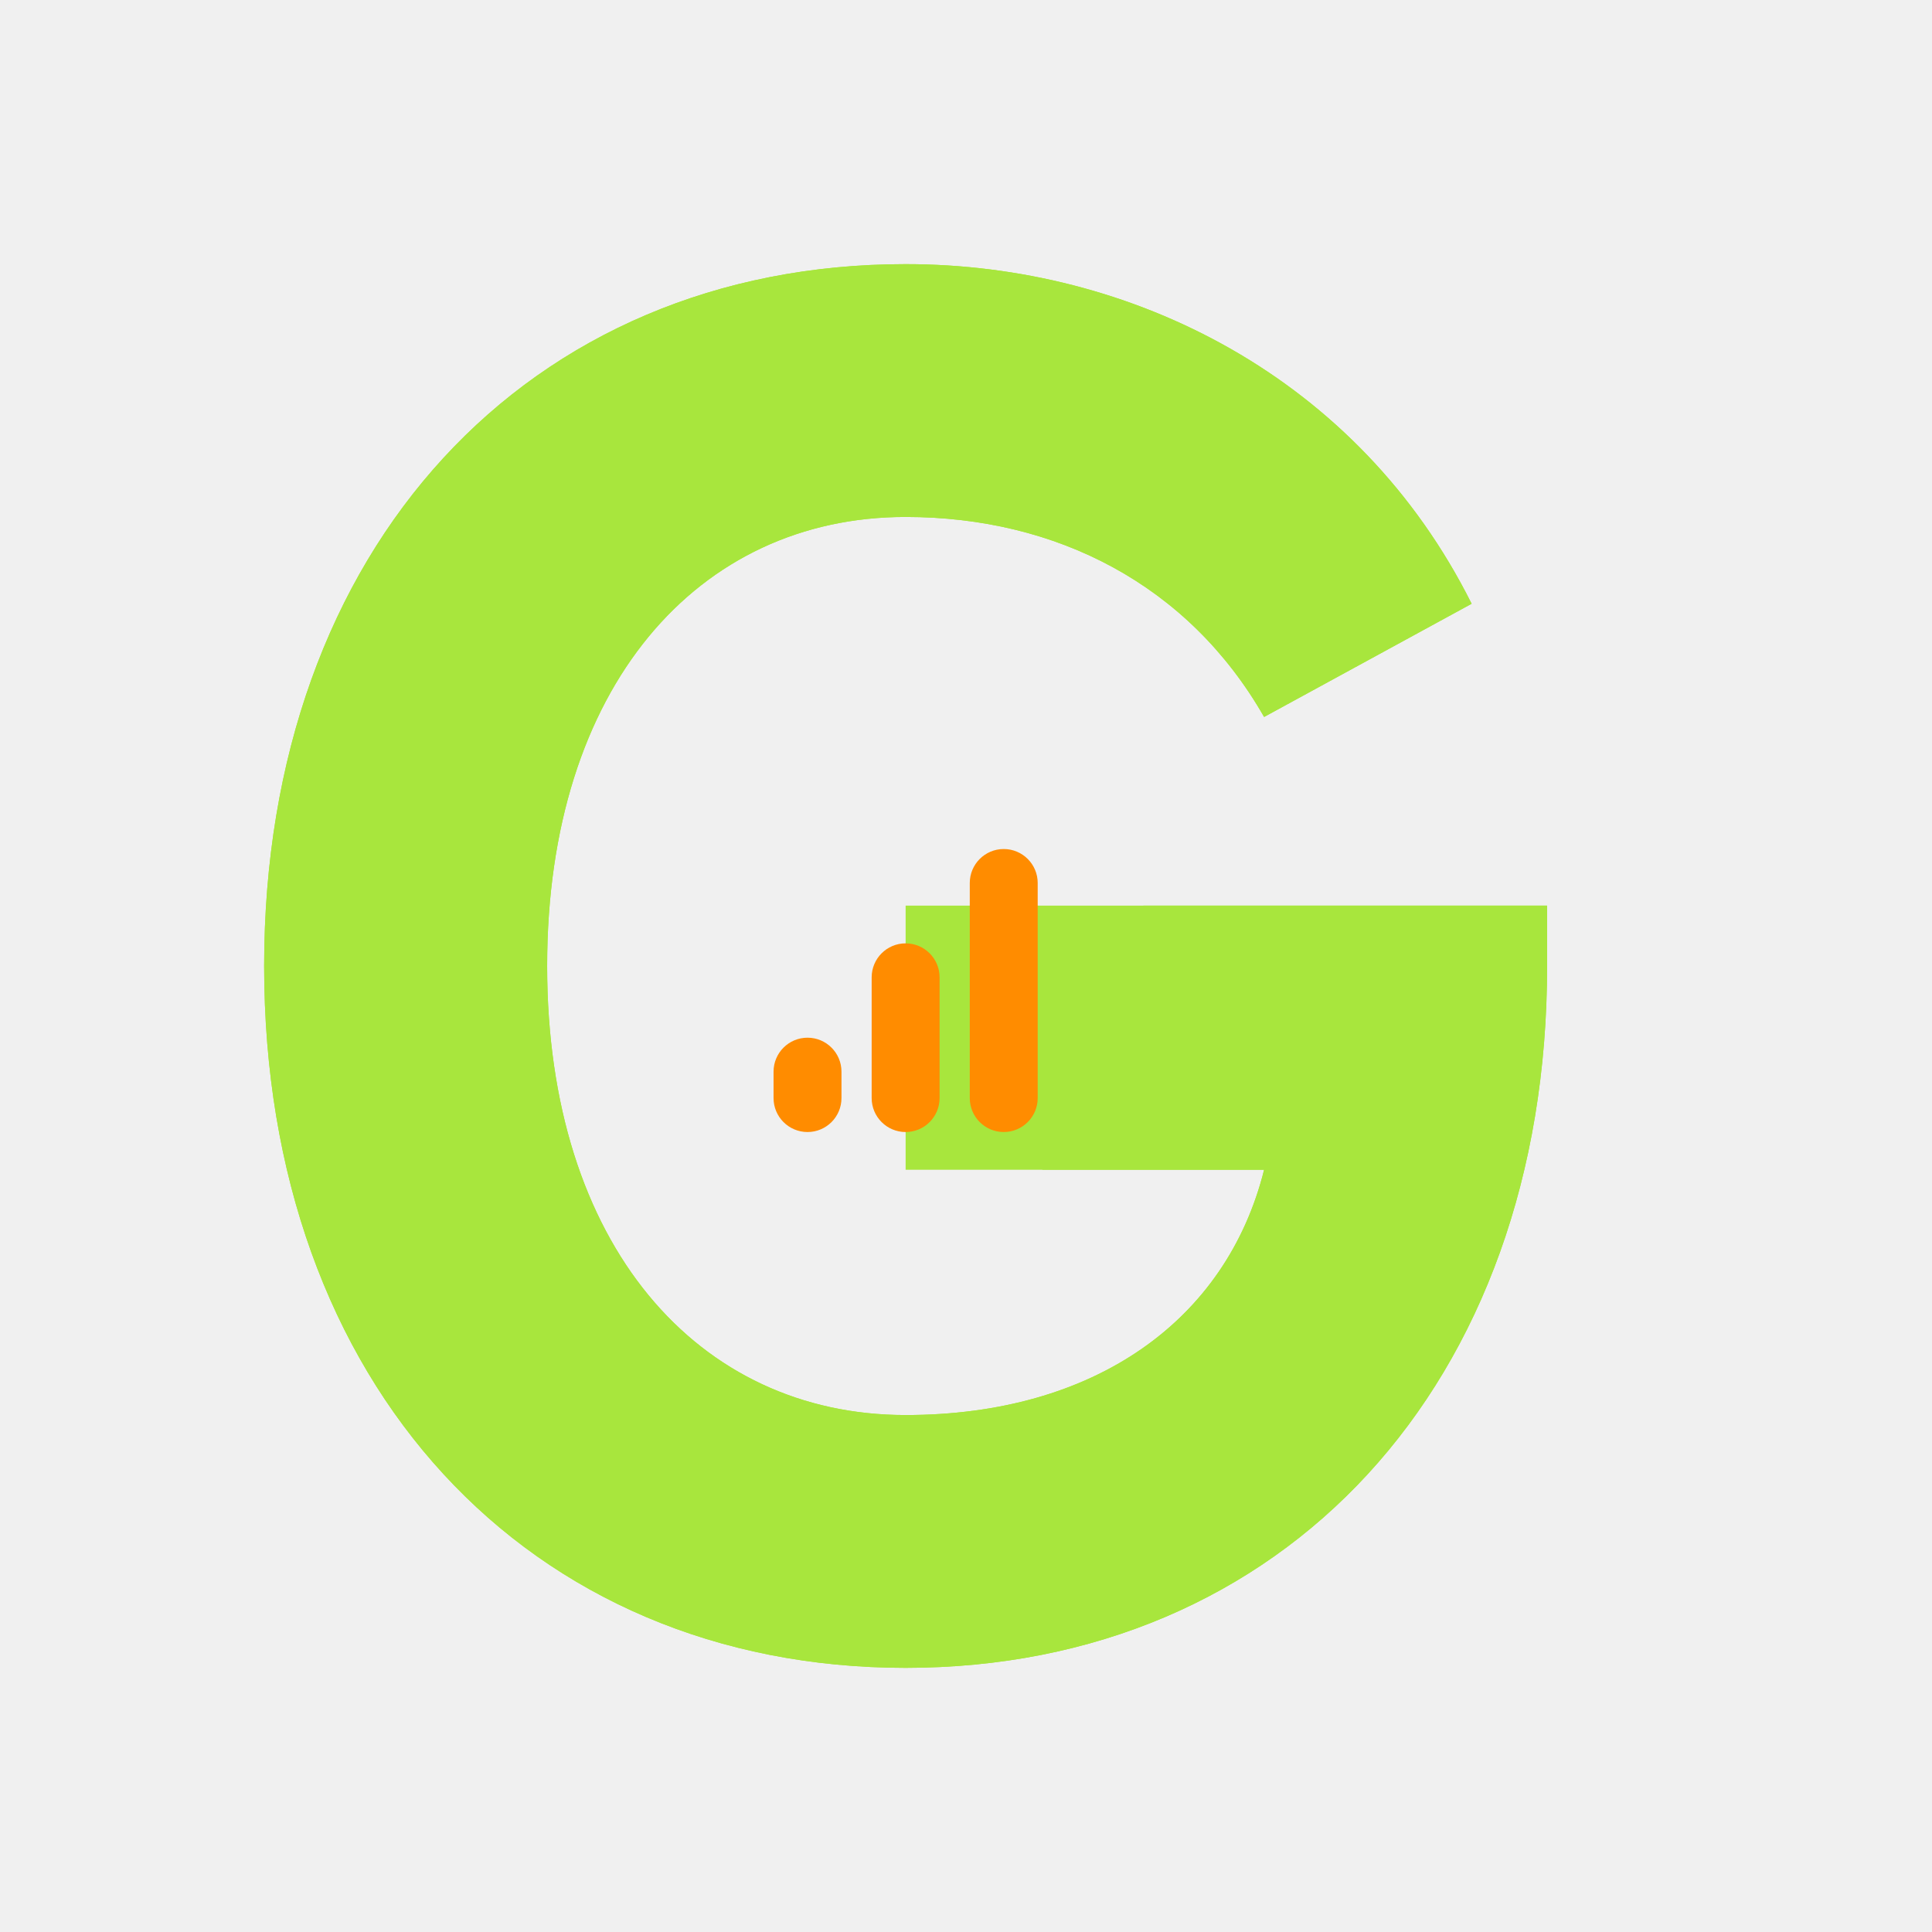
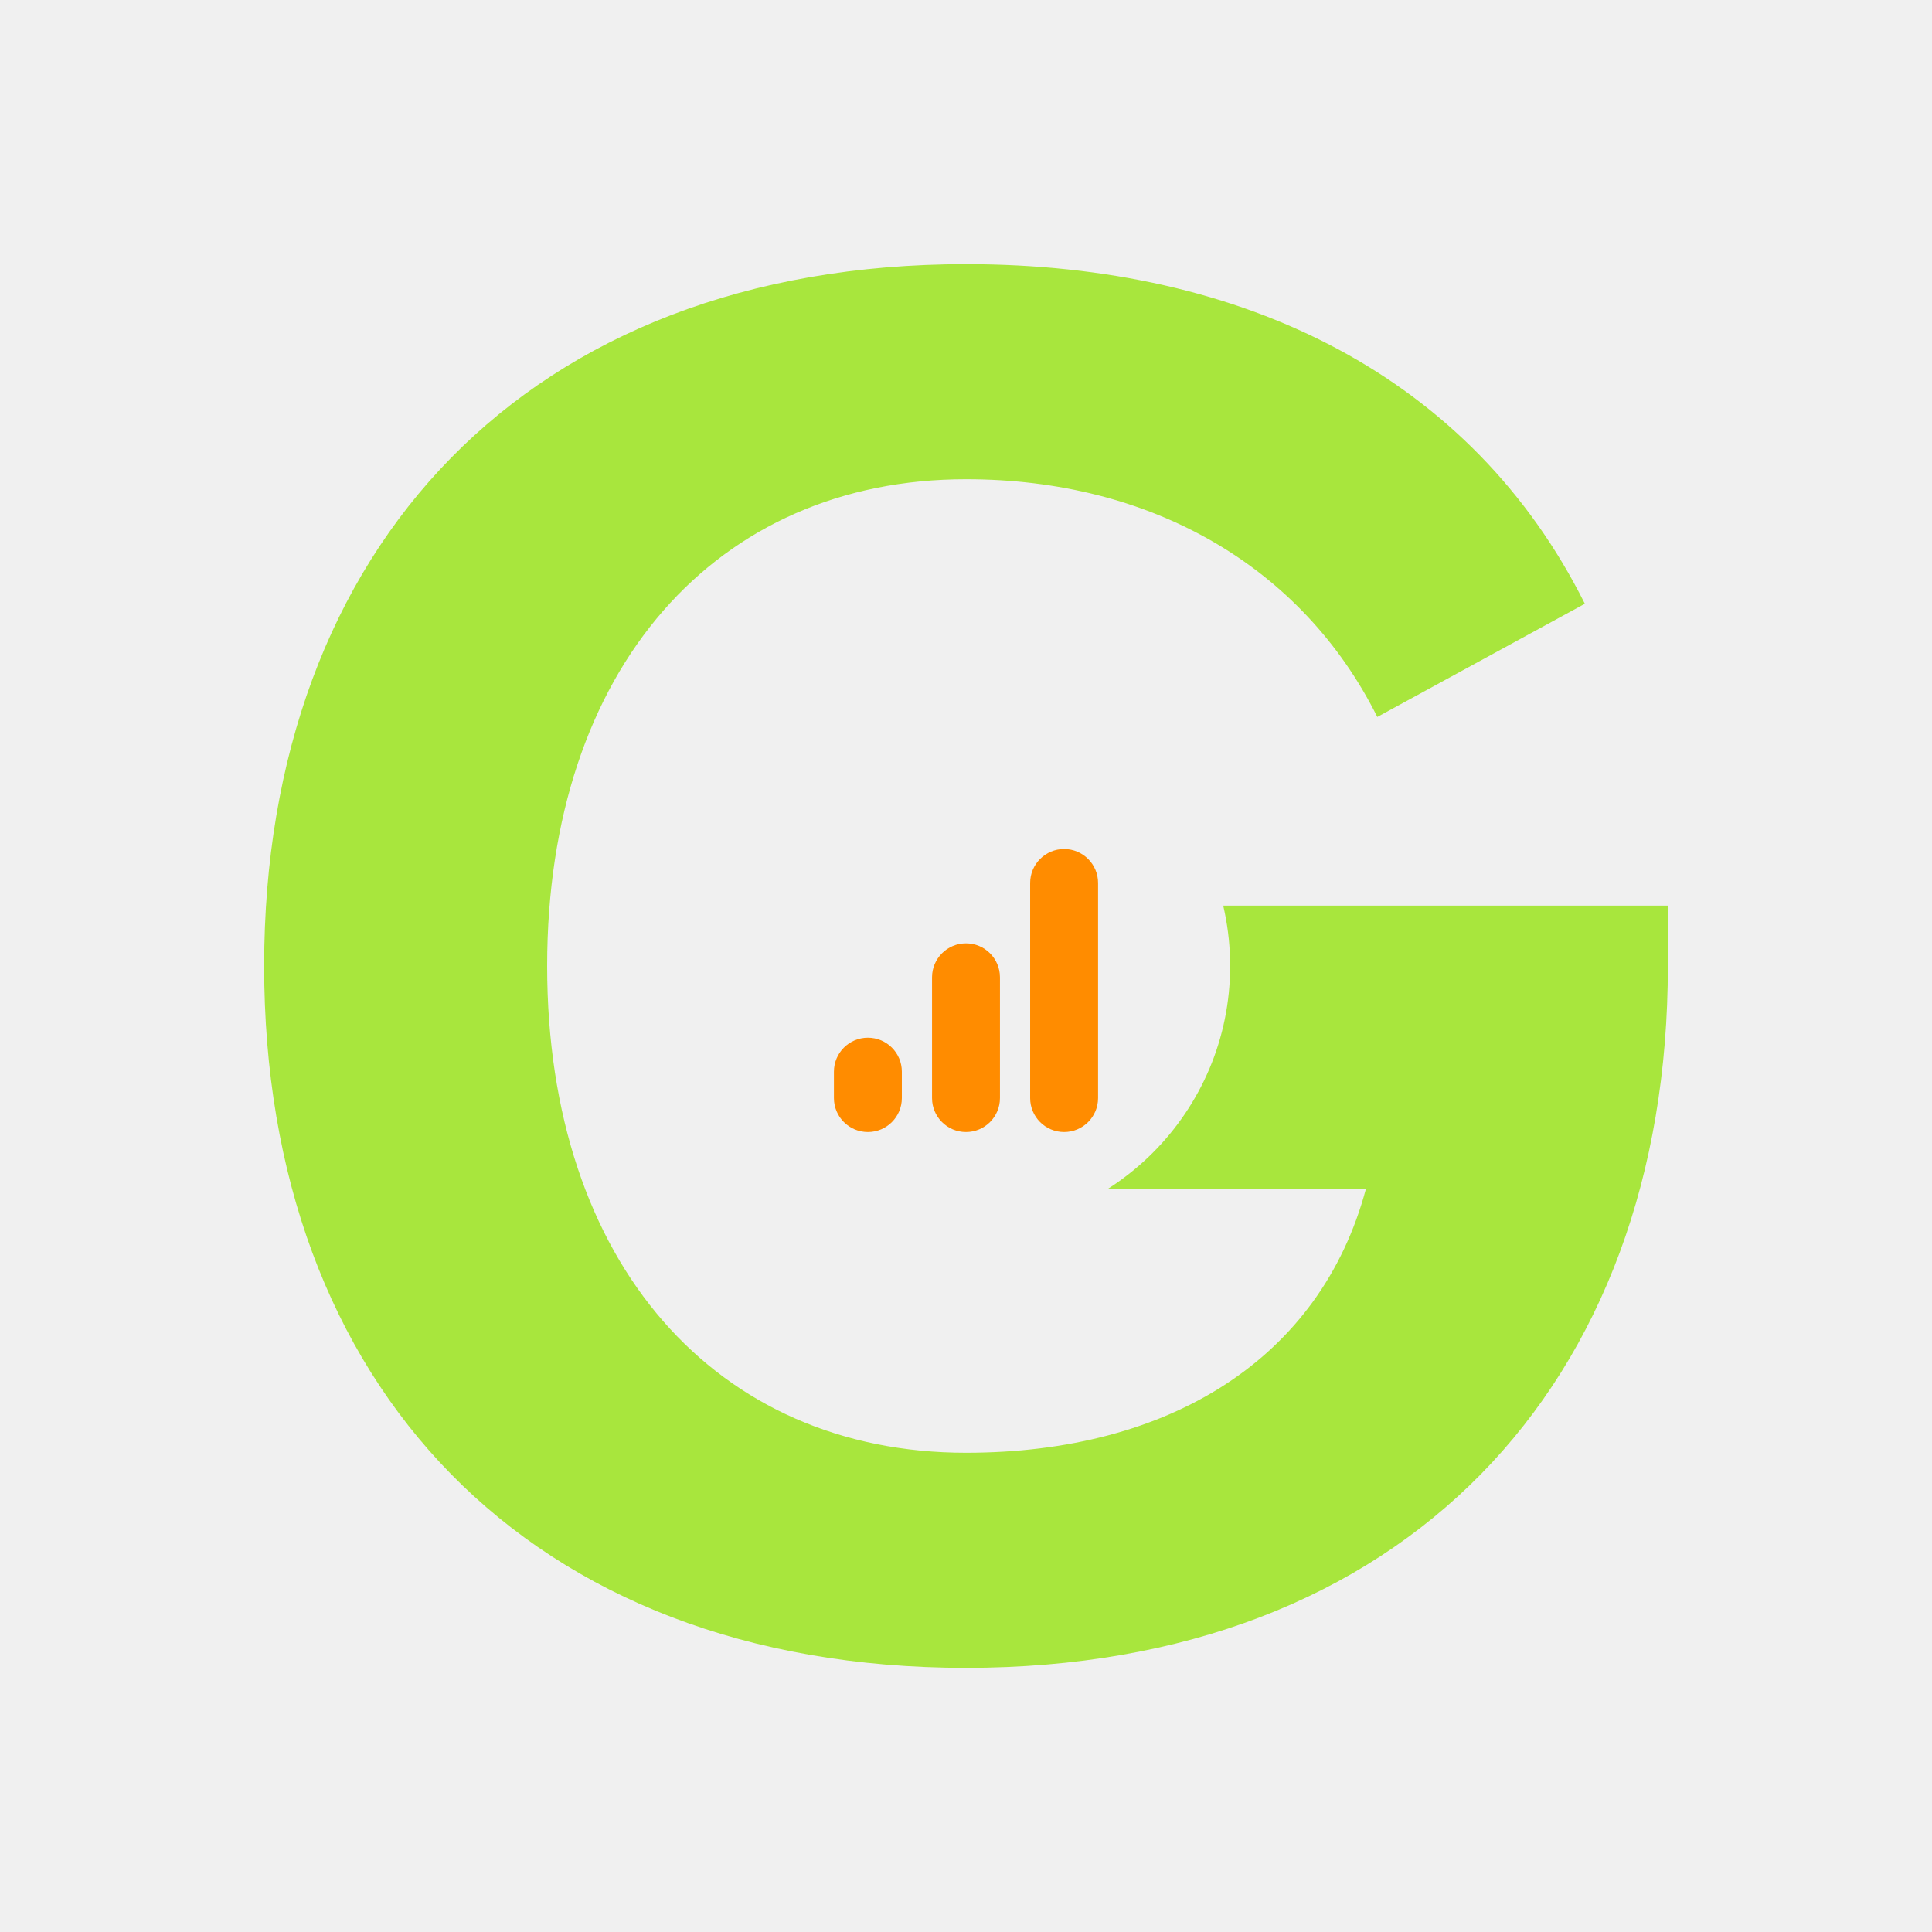
<svg xmlns="http://www.w3.org/2000/svg" width="512" height="512" viewBox="0 0 512 512">
-   <path d="M 390,160             C 360,100 300,70 240,70             140,70 70,145 70,256             70,367 140,442 240,442             340,442 410,367 410,256             L 410,240             L 240,240             L 240,310             L 335,310             C 325,350 290,375 240,375             185,375 145,330 145,256             145,182 185,137 240,137             280,137 315,155 335,190             Z" fill="#A8E63D" />
-   <mask id="holeMask">
+   <mask id="holeMaskRefined">
    <rect width="512" height="512" fill="white" />
-     <circle cx="240" cy="256" r="65" fill="black" />
+     <circle cx="256" cy="256" r="70" fill="black" />
  </mask>
-   <path d="M 390,160             C 360,100 300,70 240,70             140,70 70,145 70,256             70,367 140,442 240,442             340,442 410,367 410,256             L 410,240             L 240,240             L 240,310             L 335,310             C 325,350 290,375 240,375             185,375 145,330 145,256             145,182 185,137 240,137             280,137 315,155 335,190             Z" fill="#A8E63D" mask="url(#holeMask)" />
-   <rect x="205" y="275" width="18" height="25" rx="9" ry="9" fill="#FF8C00" />
-   <rect x="231" y="250" width="18" height="50" rx="9" ry="9" fill="#FF8C00" />
-   <rect x="257" y="225" width="18" height="75" rx="9" ry="9" fill="#FF8C00" />
+   <path d="M 420,160             C 390,100 330,70 256,70             140,70 70,145 70,256             70,367 140,442 256,442             372,442 442,367 442,256             L 442,240             L 256,240             L 256,315             L 362,315             C 350,360 310,385 256,385             190,385 145,335 145,256             145,177 190,127 256,127             305,127 345,150 365,190             L 420,160             Z" fill="#A8E63D" mask="url(#holeMaskRefined)" />
+   <rect x="221" y="275" width="18" height="25" rx="9" ry="9" fill="#FF8C00" />
+   <rect x="247" y="250" width="18" height="50" rx="9" ry="9" fill="#FF8C00" />
+   <rect x="273" y="225" width="18" height="75" rx="9" ry="9" fill="#FF8C00" />
</svg>
